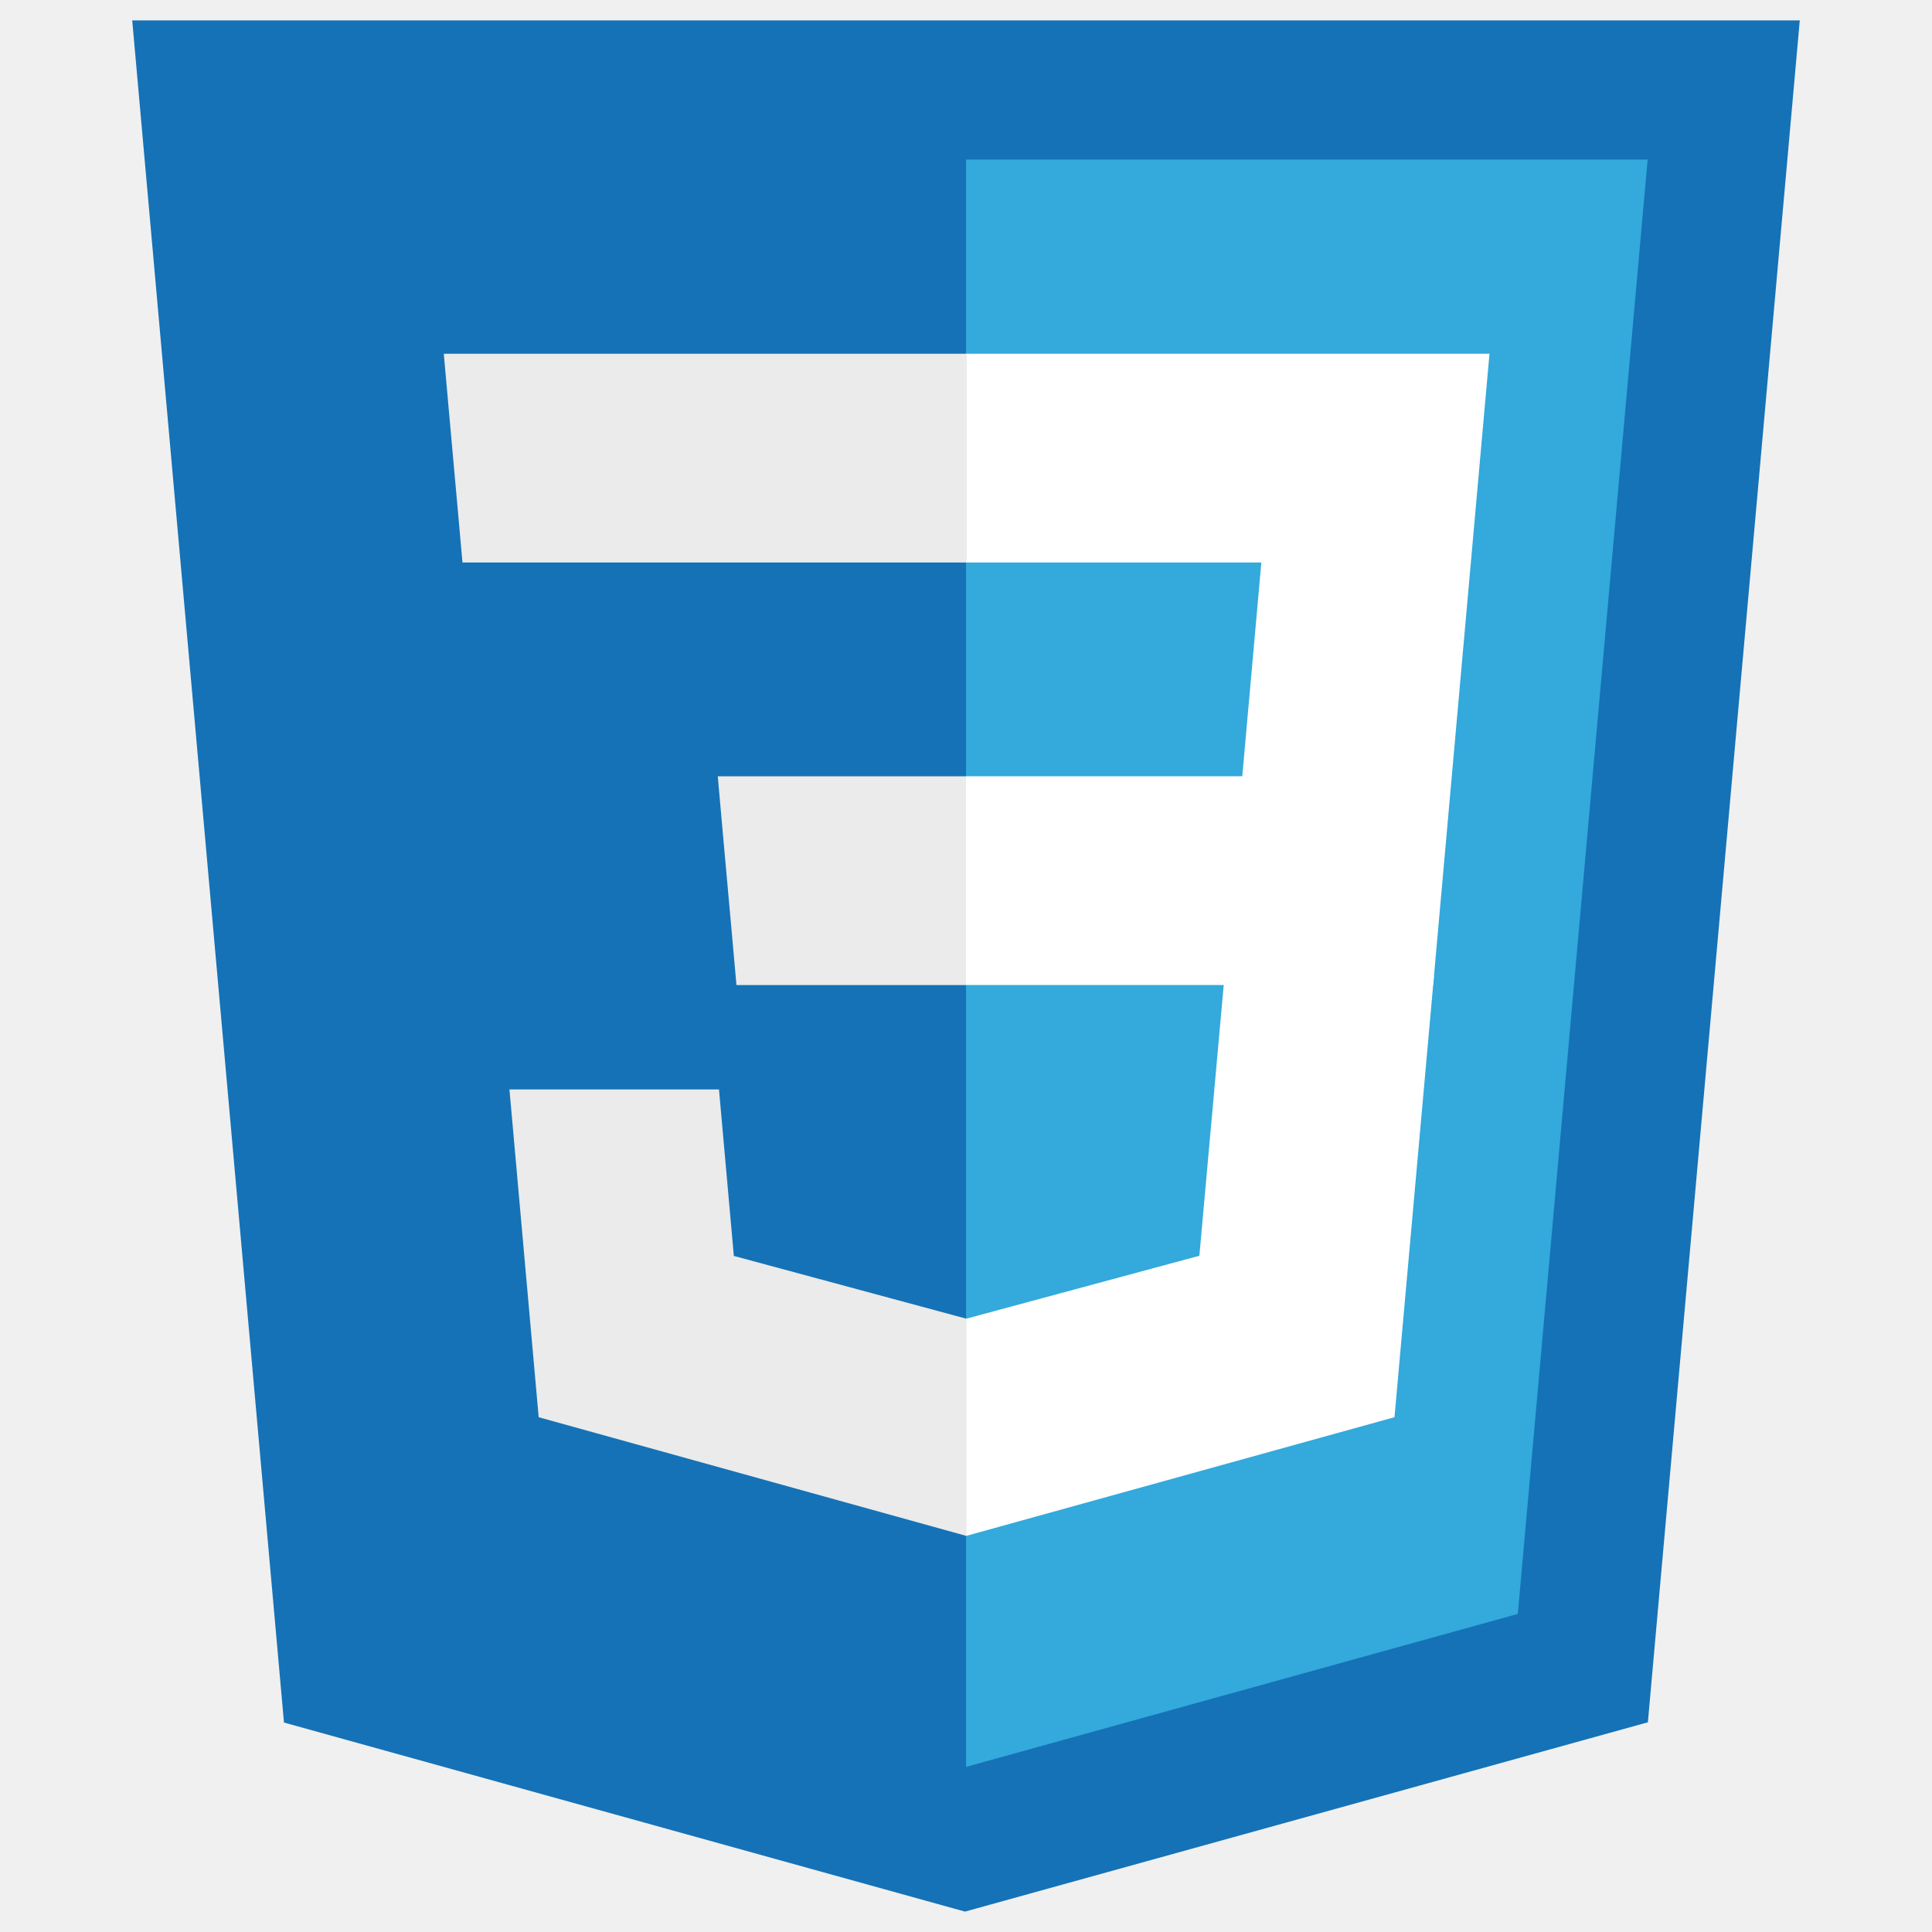
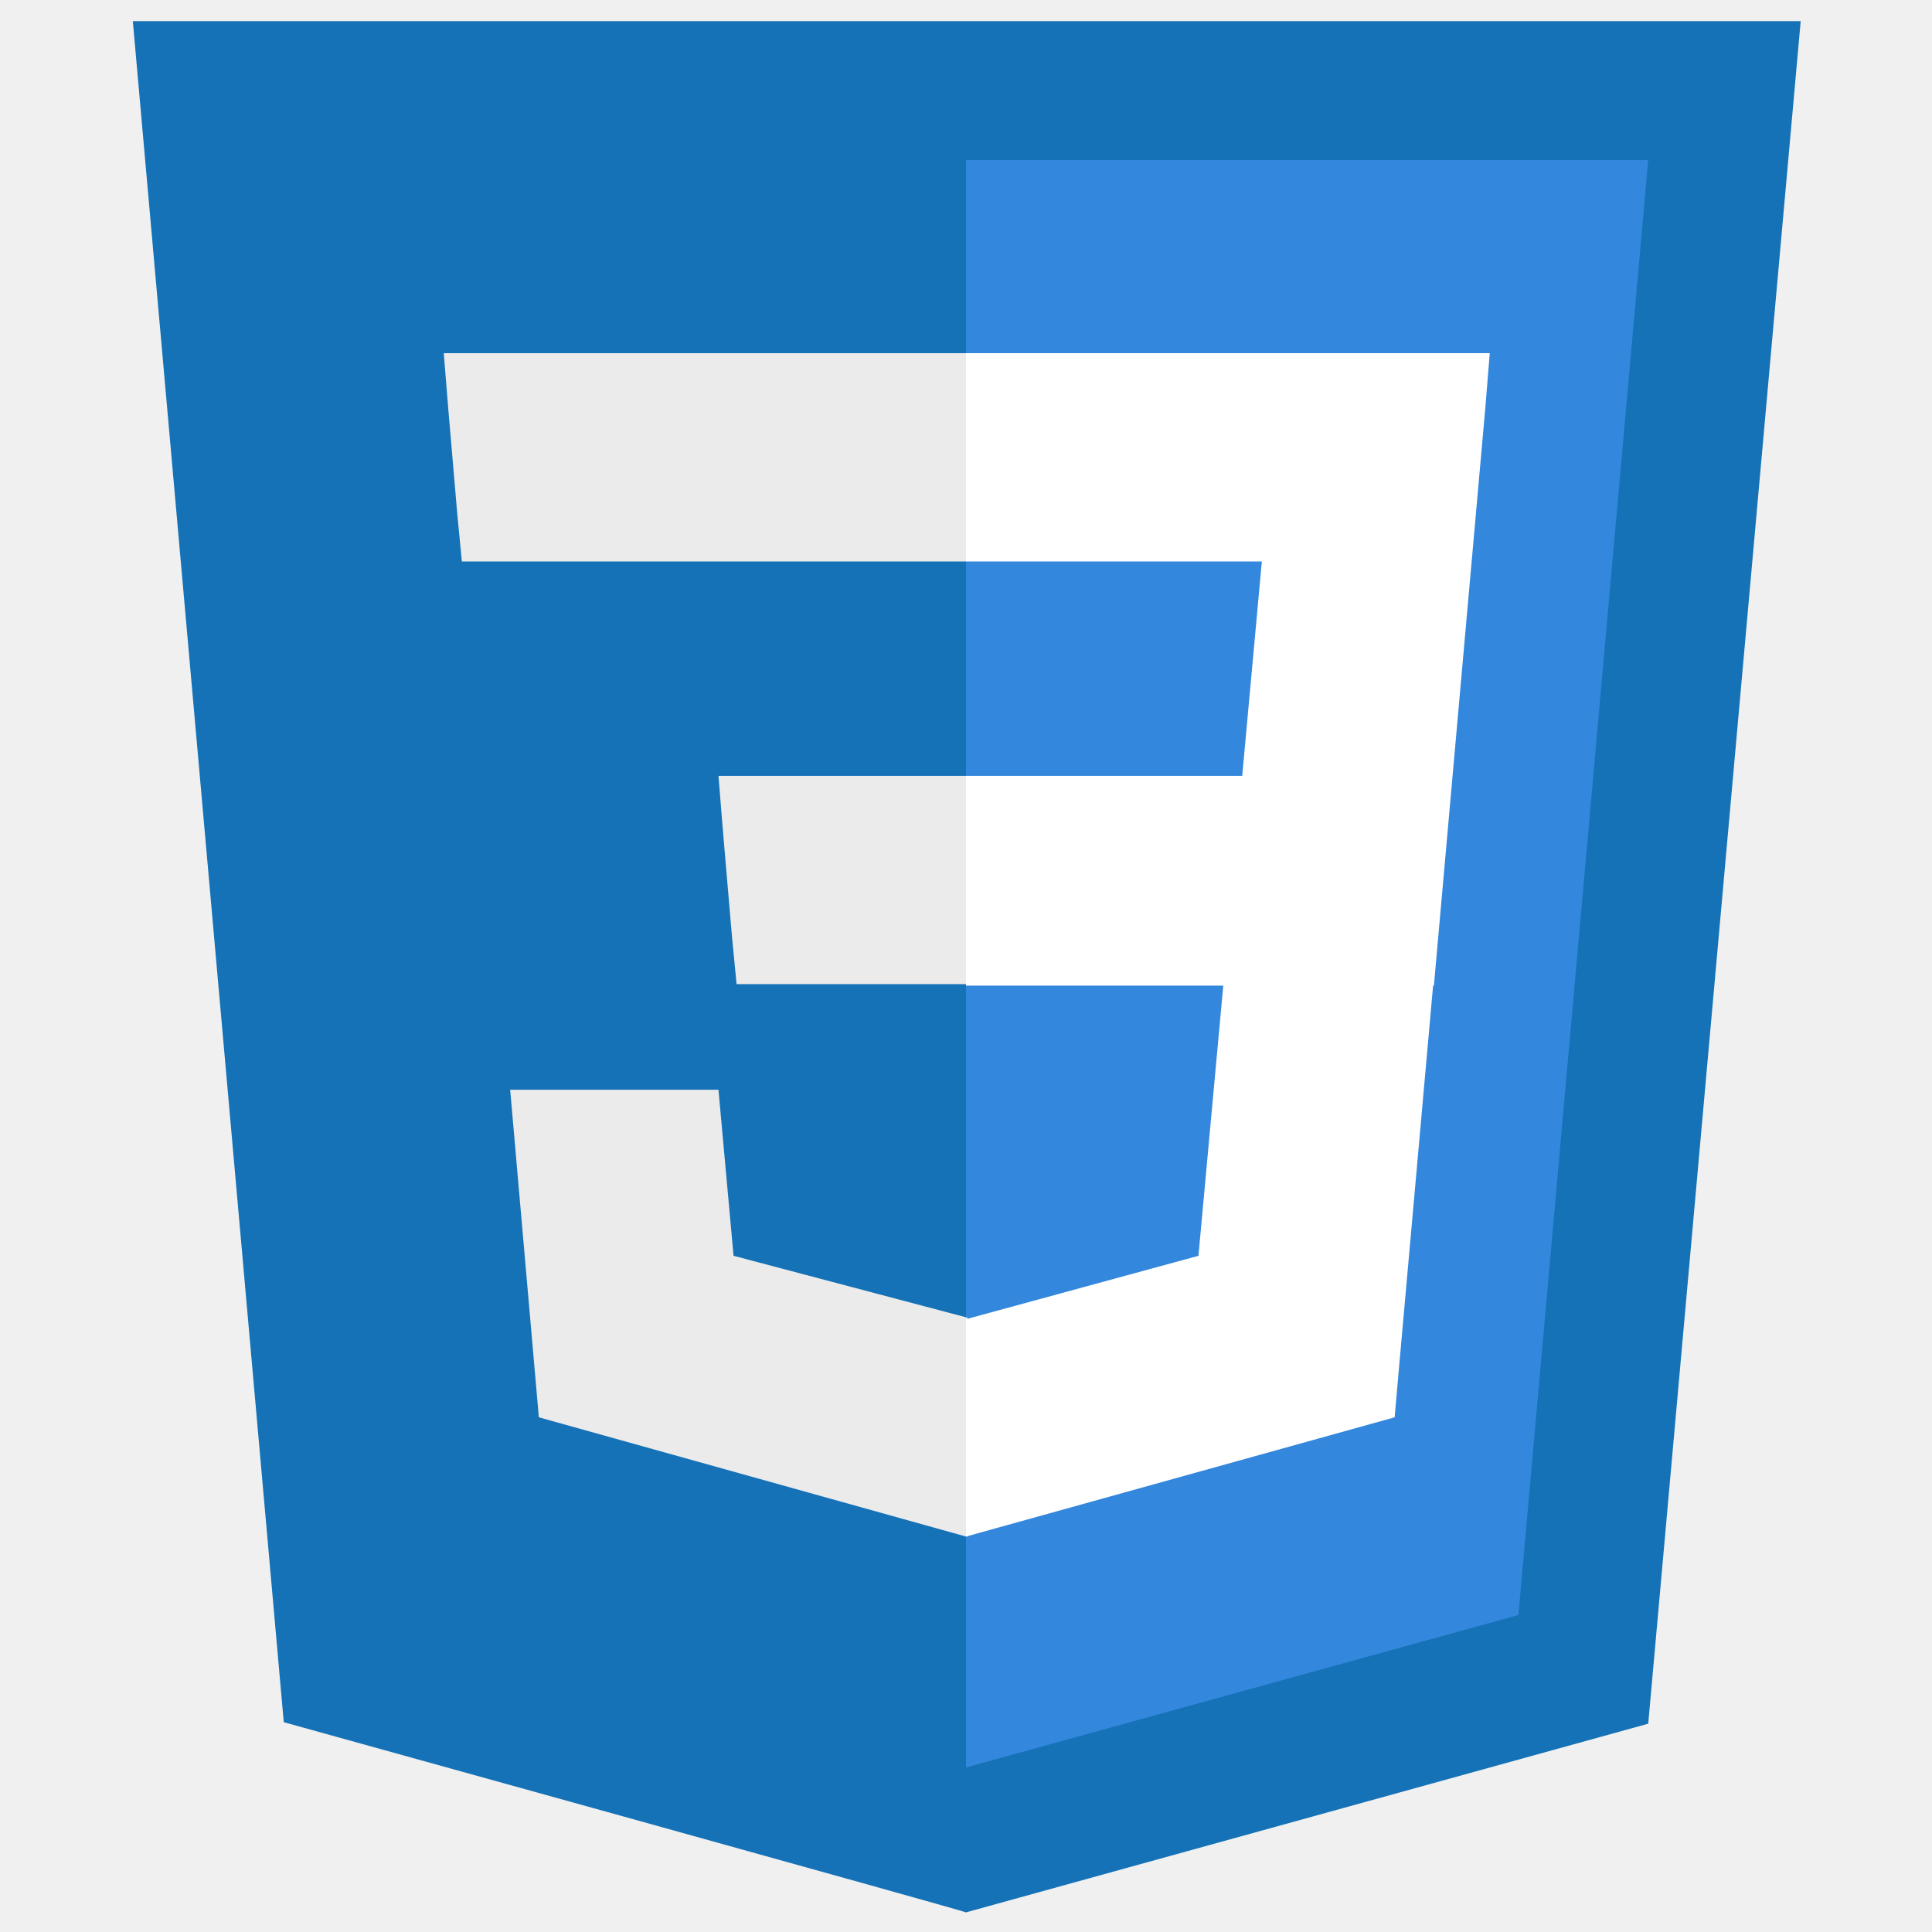
- <svg xmlns="http://www.w3.org/2000/svg" viewBox="0 0 128 128">
-   <path fill="#1572B6" d="M18.814 114.123L8.76 1.352h110.48l-10.064 112.754-45.243 12.543-45.119-12.526z" />
-   <path fill="#33A9DC" d="M64.001 117.062l36.559-10.136 8.601-96.354h-45.16v106.49z" />
-   <path fill="#fff" d="M64.001 51.429h18.302l1.264-14.163H64.001V23.435h34.682l-.332 3.711-3.4 38.114h-30.95V51.429z" />
-   <path fill="#EBEBEB" d="M64.083 87.349l-.061.018-15.403-4.159-.985-11.031H33.752l1.937 21.717 28.331 7.863.063-.018v-14.39z" />
-   <path fill="#fff" d="M81.127 64.675l-1.666 18.522-15.426 4.164v14.39l28.354-7.858.208-2.337 2.406-26.881H81.127z" />
-   <path fill="#EBEBEB" d="M64.048 23.435v13.831H30.64l-.277-3.108-.63-7.012-.331-3.711h34.646zm-.047 27.996v13.831H48.792l-.277-3.108-.631-7.012-.33-3.711h16.447z" />
+ <svg xmlns="http://www.w3.org/2000/svg" version="1.1" id="Livello_1" x="0px" y="0px" viewBox="0 0 128 128" style="enable-background:new 0 0 128 128;" xml:space="preserve">
+   <style type="text/css">
+ 	.st0{fill:#1572B6;}
+ 	.st1{fill:#3387DC;}
+ 	.st2{fill:#FFFFFF;}
+ 	.st3{fill:#EBEBEB;}
+ </style>
+   <path class="st0" d="M18.8,114.1L8.8,1.4h110.5l-10.1,112.8l-45.2,12.5C63.9,126.6,18.8,114.1,18.8,114.1z" />
+   <path class="st1" d="M64,117.1l36.6-10.1l8.6-96.4H64C64,10.6,64,117.1,64,117.1z" />
+   <path class="st2" d="M64,51.4h18.3l1.3-14.2H64V23.4h34.7l-0.3,3.7L95,65.3H64C64,65.3,64,51.4,64,51.4z" />
+   <path class="st3" d="M64.1,87.3L64.1,87.3l-15.5-4.1l-1-11H33.8l1.9,21.7l28.3,7.9l0.1,0V87.3z" />
+   <path class="st2" d="M81.1,64.7l-1.7,18.5L64,87.4v14.4l28.4-7.9l0.2-2.3L95,64.7H81.1z" />
+   <path class="st3" d="M64,23.4v13.8H30.6l-0.3-3.1l-0.6-7l-0.3-3.7C29.4,23.4,64,23.4,64,23.4z M64,51.4v13.8H48.8l-0.3-3.1l-0.6-7  l-0.3-3.7H64z" />
</svg>
